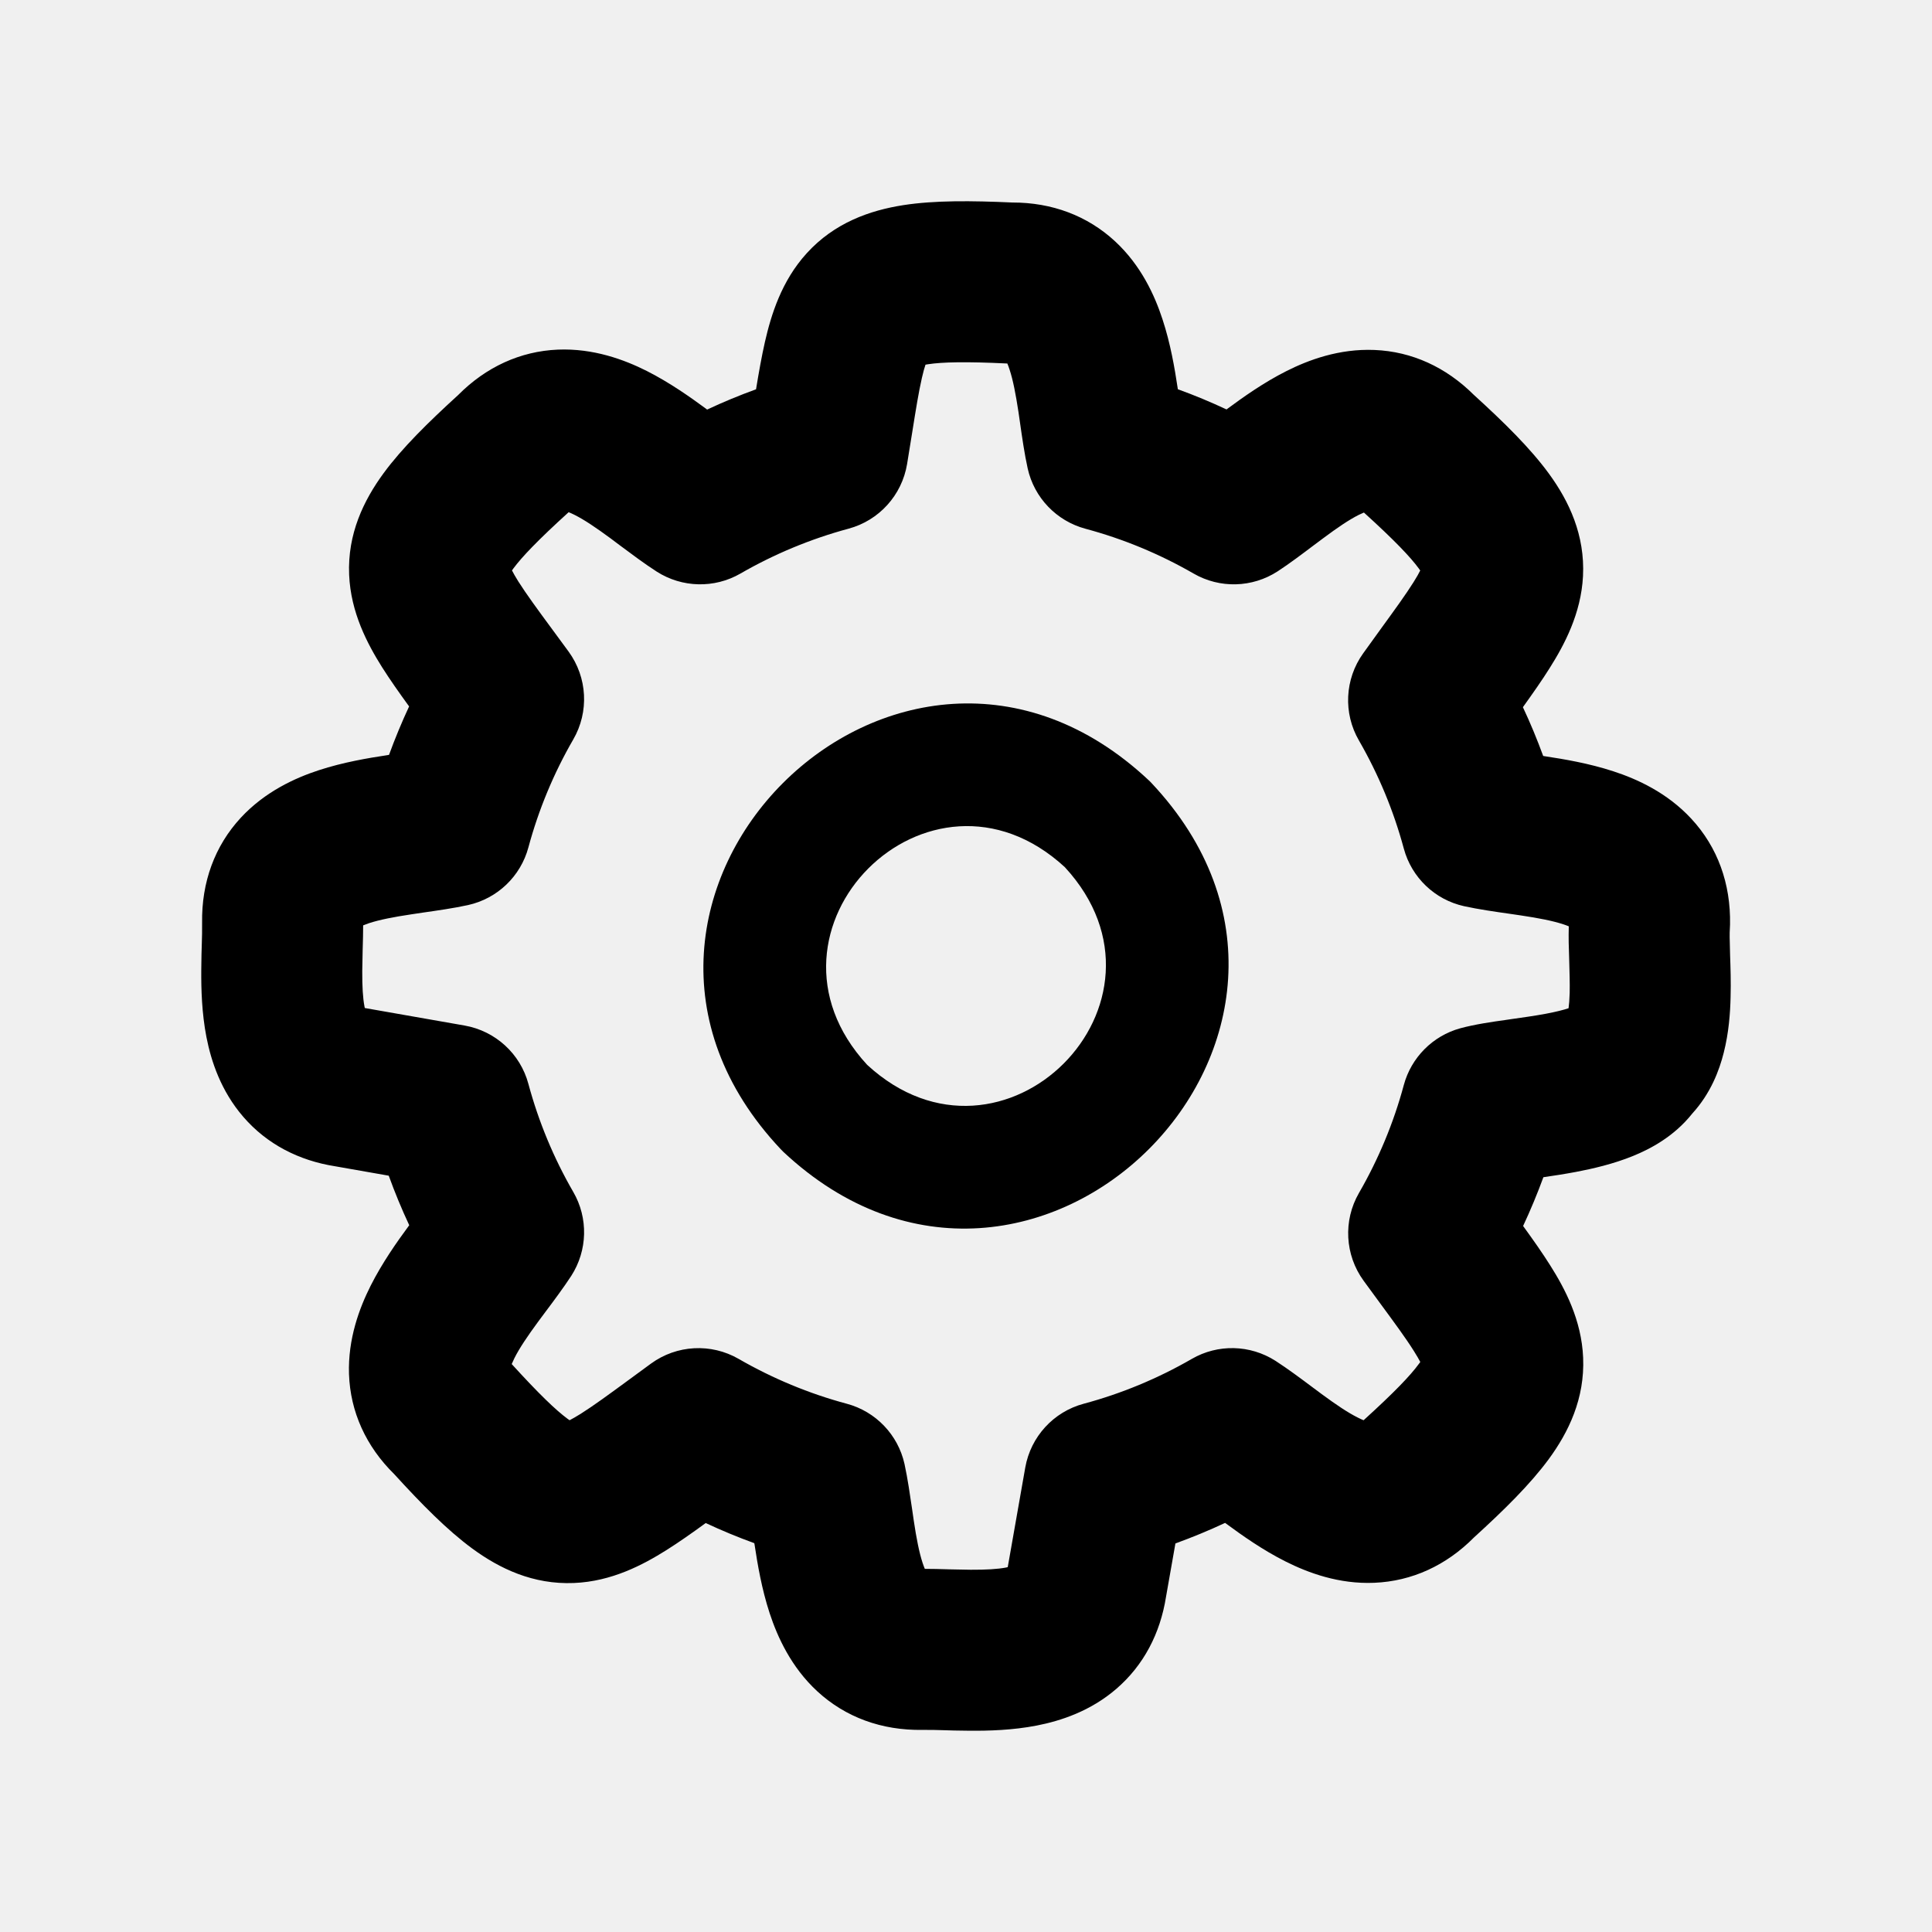
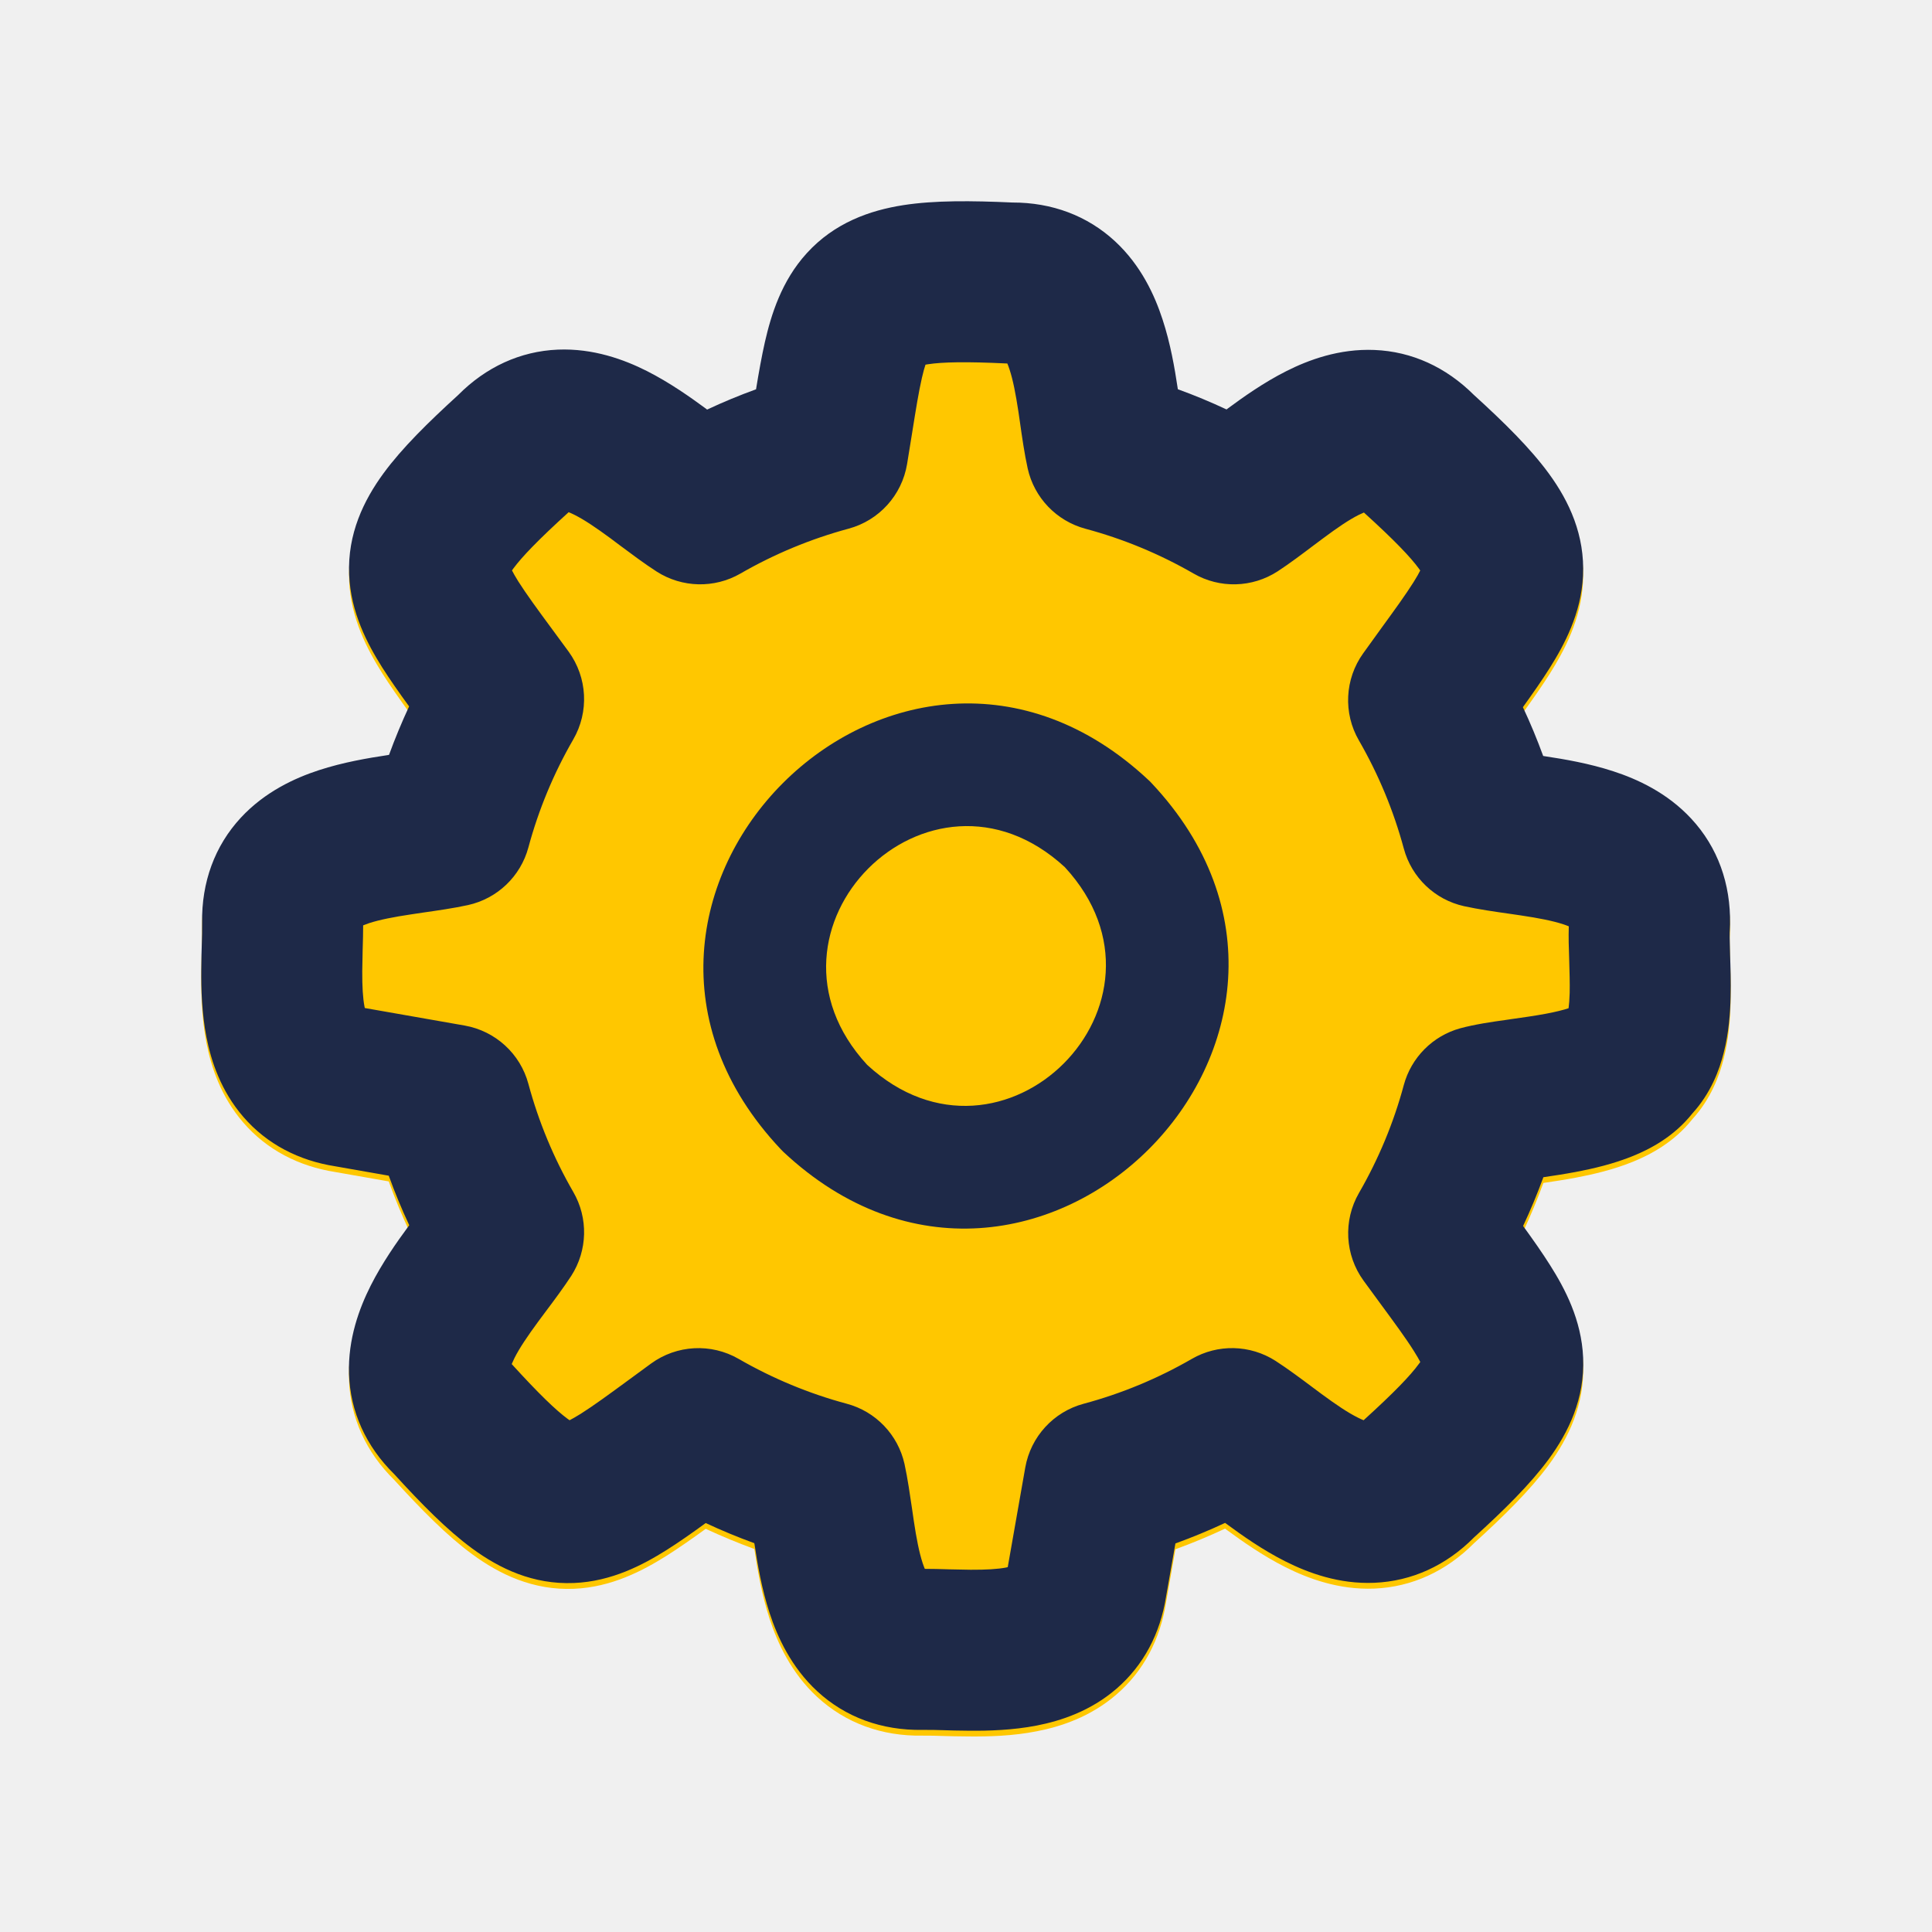
<svg xmlns="http://www.w3.org/2000/svg" width="28" height="28" viewBox="0 0 28 28" fill="none">
-   <mask id="mask0_916_2060" style="mask-type:alpha" maskUnits="userSpaceOnUse" x="2" y="2" width="24" height="24">
-     <path fill-rule="evenodd" clip-rule="evenodd" d="M16.688 11.348C20.09 14.964 14.974 20.091 11.35 16.691C11.337 16.678 11.324 16.665 11.312 16.652C7.908 13.034 13.028 7.911 16.649 11.309C16.663 11.322 16.676 11.334 16.688 11.348ZM15.432 12.567C13.466 10.758 10.759 13.472 12.568 15.433C14.531 17.241 17.243 14.53 15.432 12.567Z" fill="#FFF" />
-     <path fill-rule="evenodd" clip-rule="evenodd" d="M17.035 22.369L16.899 23.141C16.815 23.673 16.575 24.134 16.18 24.475C15.805 24.799 15.374 24.94 15.025 25.008C14.675 25.076 14.327 25.085 14.053 25.083C13.871 25.082 13.76 25.078 13.664 25.075C13.568 25.072 13.488 25.07 13.368 25.071C12.78 25.08 12.253 24.889 11.843 24.51C11.466 24.161 11.268 23.726 11.154 23.379C11.039 23.028 10.978 22.666 10.936 22.387L10.932 22.365C10.693 22.278 10.458 22.181 10.228 22.073C10.026 22.22 9.834 22.355 9.659 22.465C9.32 22.678 8.866 22.92 8.318 22.942C7.725 22.967 7.239 22.732 6.845 22.443C6.48 22.175 6.109 21.798 5.714 21.365C5.303 20.961 5.077 20.46 5.058 19.915C5.041 19.403 5.209 18.956 5.373 18.631C5.54 18.301 5.751 18.001 5.92 17.772L5.931 17.757C5.821 17.522 5.722 17.282 5.634 17.039L4.86 16.903C4.329 16.82 3.867 16.581 3.526 16.186C3.202 15.811 3.06 15.38 2.992 15.031C2.924 14.681 2.915 14.333 2.917 14.059C2.918 13.877 2.922 13.766 2.925 13.67C2.928 13.575 2.93 13.495 2.929 13.374C2.92 12.786 3.112 12.259 3.491 11.85C3.841 11.473 4.276 11.275 4.622 11.162C4.974 11.047 5.336 10.986 5.615 10.944L5.638 10.94C5.725 10.702 5.822 10.468 5.929 10.238C5.783 10.037 5.648 9.845 5.538 9.671C5.325 9.332 5.083 8.878 5.06 8.33C5.035 7.737 5.271 7.251 5.56 6.857C5.828 6.492 6.207 6.12 6.64 5.725C7.043 5.319 7.54 5.09 8.085 5.067C8.599 5.046 9.047 5.212 9.373 5.376C9.703 5.543 10.003 5.755 10.23 5.922L10.248 5.936C10.48 5.827 10.717 5.729 10.957 5.642C10.998 5.392 11.04 5.158 11.086 4.955C11.175 4.567 11.324 4.074 11.692 3.67C12.093 3.229 12.605 3.049 13.092 2.973C13.543 2.903 14.079 2.908 14.672 2.935C15.245 2.934 15.759 3.126 16.16 3.497C16.537 3.846 16.735 4.281 16.848 4.628C16.964 4.979 17.025 5.341 17.067 5.62L17.07 5.641C17.31 5.728 17.545 5.826 17.776 5.934L17.789 5.924C18.015 5.757 18.311 5.546 18.64 5.38C18.964 5.216 19.408 5.051 19.92 5.072C20.462 5.094 20.956 5.321 21.359 5.722C21.798 6.121 22.18 6.497 22.45 6.867C22.741 7.266 22.972 7.756 22.942 8.35C22.914 8.894 22.671 9.346 22.459 9.682C22.351 9.855 22.216 10.047 22.071 10.249C22.18 10.48 22.277 10.716 22.365 10.956L22.389 10.96C22.668 11.002 23.03 11.063 23.381 11.178C23.728 11.291 24.162 11.488 24.512 11.866C24.893 12.277 25.084 12.806 25.073 13.397C25.073 13.421 25.072 13.444 25.07 13.468C25.066 13.519 25.067 13.613 25.073 13.811L25.074 13.851C25.08 14.017 25.087 14.233 25.081 14.449C25.076 14.68 25.055 14.968 24.982 15.255C24.918 15.511 24.793 15.846 24.526 16.138C24.261 16.473 23.913 16.653 23.67 16.752C23.384 16.869 23.084 16.938 22.836 16.985C22.676 17.015 22.513 17.04 22.368 17.061C22.28 17.301 22.182 17.537 22.074 17.768C22.22 17.969 22.355 18.161 22.465 18.336C22.679 18.674 22.921 19.128 22.944 19.676C22.969 20.27 22.733 20.756 22.444 21.149C22.175 21.514 21.797 21.886 21.363 22.281C20.96 22.688 20.463 22.916 19.918 22.939C19.404 22.961 18.957 22.794 18.631 22.63C18.3 22.464 18.001 22.252 17.773 22.084L17.755 22.071C17.52 22.181 17.279 22.28 17.035 22.369ZM13.371 22.651C13.383 22.687 13.394 22.715 13.403 22.737C13.513 22.737 13.623 22.74 13.723 22.743L13.754 22.744C13.865 22.747 13.966 22.749 14.068 22.75C14.294 22.751 14.459 22.741 14.58 22.718C14.589 22.716 14.597 22.714 14.605 22.712L14.859 21.268C14.938 20.822 15.268 20.461 15.706 20.344C16.254 20.197 16.781 19.978 17.273 19.694C17.65 19.476 18.117 19.487 18.485 19.722C18.659 19.834 18.86 19.984 19.023 20.106C19.071 20.142 19.116 20.175 19.156 20.205C19.368 20.361 19.535 20.473 19.679 20.545C19.712 20.562 19.74 20.574 19.762 20.583L19.768 20.578C20.206 20.18 20.44 19.936 20.563 19.767C20.571 19.757 20.578 19.748 20.584 19.739C20.565 19.702 20.535 19.65 20.491 19.58C20.373 19.392 20.217 19.181 19.996 18.88C19.926 18.784 19.848 18.679 19.763 18.562C19.491 18.189 19.464 17.69 19.695 17.29C19.979 16.798 20.198 16.272 20.345 15.725C20.453 15.326 20.764 15.013 21.162 14.903C21.376 14.845 21.632 14.808 21.814 14.783L21.895 14.771C22.078 14.745 22.243 14.722 22.404 14.692C22.552 14.664 22.659 14.637 22.733 14.612C22.74 14.56 22.746 14.488 22.749 14.39C22.752 14.244 22.747 14.091 22.742 13.911L22.741 13.873C22.736 13.748 22.731 13.585 22.736 13.425C22.715 13.416 22.688 13.406 22.655 13.395C22.501 13.345 22.303 13.306 22.041 13.267C21.994 13.26 21.941 13.252 21.884 13.244C21.679 13.215 21.427 13.179 21.218 13.133C20.794 13.039 20.458 12.717 20.345 12.298C20.197 11.749 19.978 11.223 19.695 10.732C19.465 10.336 19.489 9.841 19.756 9.469C19.858 9.327 19.949 9.202 20.03 9.089C20.228 8.817 20.371 8.619 20.485 8.439C20.533 8.363 20.564 8.307 20.583 8.268C20.577 8.26 20.571 8.251 20.564 8.241C20.442 8.074 20.209 7.829 19.768 7.429L19.767 7.428C19.746 7.437 19.721 7.448 19.69 7.463C19.55 7.534 19.387 7.644 19.179 7.799C19.138 7.829 19.091 7.864 19.042 7.901C18.882 8.022 18.686 8.17 18.517 8.28C18.149 8.519 17.678 8.532 17.298 8.312C16.805 8.028 16.279 7.81 15.731 7.663C15.311 7.55 14.988 7.213 14.894 6.789C14.848 6.582 14.812 6.331 14.783 6.127C14.775 6.07 14.767 6.016 14.76 5.968C14.72 5.708 14.682 5.509 14.631 5.355C14.62 5.319 14.608 5.29 14.599 5.268L14.594 5.268C13.997 5.239 13.656 5.247 13.449 5.279C13.435 5.281 13.423 5.283 13.413 5.285C13.399 5.326 13.381 5.388 13.361 5.476C13.313 5.686 13.274 5.93 13.22 6.269C13.198 6.405 13.174 6.556 13.146 6.726C13.071 7.177 12.74 7.543 12.298 7.662C11.75 7.81 11.222 8.029 10.73 8.313C10.353 8.53 9.886 8.519 9.519 8.285C9.344 8.173 9.144 8.023 8.98 7.901C8.932 7.865 8.887 7.831 8.847 7.801C8.636 7.646 8.469 7.533 8.325 7.461C8.291 7.444 8.264 7.432 8.241 7.423L8.236 7.428C7.798 7.826 7.564 8.071 7.44 8.239C7.433 8.249 7.426 8.259 7.42 8.267C7.439 8.304 7.468 8.357 7.512 8.427C7.631 8.614 7.786 8.826 8.008 9.127C8.078 9.223 8.156 9.328 8.241 9.444C8.513 9.818 8.54 10.316 8.308 10.717C8.024 11.208 7.806 11.733 7.658 12.281C7.545 12.701 7.208 13.023 6.783 13.117C6.578 13.162 6.327 13.198 6.123 13.227C6.065 13.236 6.011 13.243 5.963 13.251C5.702 13.29 5.504 13.329 5.349 13.379C5.314 13.391 5.285 13.402 5.263 13.411C5.263 13.52 5.26 13.63 5.257 13.729L5.256 13.761C5.253 13.871 5.251 13.972 5.25 14.074C5.249 14.3 5.259 14.464 5.282 14.585L5.287 14.609L6.734 14.863C7.18 14.942 7.541 15.271 7.658 15.709C7.806 16.257 8.024 16.783 8.308 17.274C8.528 17.653 8.516 18.123 8.279 18.491C8.171 18.657 8.025 18.853 7.904 19.014C7.866 19.065 7.831 19.112 7.8 19.154C7.645 19.365 7.53 19.535 7.456 19.682C7.439 19.717 7.426 19.746 7.416 19.769C7.813 20.205 8.057 20.438 8.225 20.562C8.236 20.57 8.246 20.576 8.255 20.583C8.292 20.564 8.345 20.534 8.416 20.49C8.604 20.371 8.816 20.216 9.117 19.995C9.213 19.924 9.318 19.847 9.435 19.762C9.808 19.49 10.306 19.464 10.705 19.694C11.198 19.978 11.724 20.197 12.272 20.344C12.692 20.456 13.015 20.794 13.109 21.218C13.154 21.424 13.19 21.675 13.22 21.879C13.228 21.936 13.236 21.99 13.243 22.038C13.282 22.299 13.321 22.497 13.371 22.651Z" fill="#FFF" />
+   <path fill-rule="evenodd" clip-rule="evenodd" d="M17.035 22.453L16.899 23.225C16.815 23.756 16.575 24.218 16.18 24.558C15.805 24.882 15.374 25.024 15.025 25.091C14.675 25.16 14.327 25.168 14.053 25.166C13.871 25.165 13.76 25.162 13.664 25.159C13.568 25.156 13.488 25.153 13.368 25.154C12.78 25.164 12.253 24.972 11.843 24.593C11.466 24.244 11.268 23.809 11.154 23.463C11.039 23.111 10.978 22.75 10.936 22.47L10.932 22.449C10.694 22.361 10.458 22.264 10.228 22.157C10.026 22.303 9.834 22.438 9.659 22.548C9.32 22.761 8.866 23.003 8.318 23.026C7.725 23.051 7.239 22.815 6.845 22.526C6.48 22.259 6.109 21.881 5.714 21.449C5.303 21.044 5.077 20.543 5.058 19.999C5.041 19.486 5.209 19.04 5.373 18.715C5.54 18.384 5.751 18.084 5.92 17.855L5.931 17.84C5.821 17.605 5.722 17.366 5.634 17.122L4.86 16.986C4.329 16.903 3.867 16.664 3.526 16.269C3.202 15.895 3.06 15.464 2.992 15.114C2.924 14.764 2.915 14.417 2.917 14.143C2.918 13.96 2.922 13.849 2.925 13.754C2.928 13.658 2.93 13.578 2.929 13.458C2.92 12.869 3.112 12.342 3.491 11.933C3.841 11.556 4.276 11.359 4.622 11.245C4.974 11.13 5.336 11.069 5.615 11.027L5.638 11.024C5.725 10.785 5.822 10.551 5.929 10.322C5.783 10.12 5.648 9.929 5.538 9.754C5.325 9.416 5.083 8.962 5.06 8.414C5.035 7.82 5.271 7.334 5.56 6.941C5.828 6.576 6.207 6.204 6.64 5.809C7.043 5.402 7.54 5.173 8.085 5.151C8.599 5.129 9.047 5.296 9.373 5.46C9.703 5.626 10.003 5.838 10.23 6.006L10.249 6.019C10.48 5.911 10.717 5.813 10.957 5.725C10.998 5.476 11.04 5.241 11.086 5.039C11.175 4.65 11.324 4.158 11.692 3.753C12.093 3.312 12.605 3.132 13.092 3.057C13.543 2.987 14.079 2.991 14.672 3.019C15.245 3.018 15.759 3.209 16.16 3.58C16.537 3.93 16.735 4.364 16.848 4.711C16.964 5.062 17.025 5.424 17.067 5.703L17.07 5.725C17.31 5.812 17.545 5.909 17.776 6.017L17.789 6.008C18.015 5.84 18.311 5.629 18.64 5.463C18.964 5.3 19.408 5.134 19.92 5.155C20.462 5.178 20.956 5.404 21.359 5.805C21.798 6.205 22.18 6.58 22.45 6.95C22.741 7.349 22.972 7.839 22.942 8.433C22.914 8.978 22.671 9.43 22.46 9.765C22.351 9.938 22.216 10.13 22.071 10.332C22.18 10.564 22.277 10.8 22.365 11.04L22.389 11.043C22.668 11.085 23.03 11.146 23.381 11.261C23.728 11.374 24.162 11.571 24.512 11.949C24.893 12.36 25.084 12.889 25.073 13.48C25.073 13.504 25.072 13.528 25.07 13.552C25.066 13.602 25.067 13.696 25.073 13.895L25.074 13.934C25.08 14.1 25.087 14.316 25.081 14.532C25.076 14.763 25.055 15.051 24.982 15.339C24.918 15.594 24.793 15.929 24.526 16.221C24.261 16.556 23.913 16.736 23.67 16.835C23.384 16.952 23.084 17.021 22.836 17.068C22.676 17.098 22.513 17.123 22.368 17.144C22.28 17.384 22.182 17.62 22.074 17.852C22.221 18.053 22.355 18.245 22.465 18.419C22.679 18.758 22.921 19.212 22.944 19.759C22.969 20.353 22.733 20.839 22.444 21.233C22.175 21.598 21.797 21.97 21.363 22.365C20.96 22.771 20.463 23 19.918 23.023C19.404 23.044 18.957 22.877 18.631 22.713C18.3 22.547 18.001 22.335 17.773 22.168L17.755 22.154C17.52 22.264 17.279 22.364 17.035 22.453Z" fill="#FFC700" />
+   <mask id="mask0_1023_1674" style="mask-type:alpha" maskUnits="userSpaceOnUse" x="2" y="2" width="24" height="24">
+     <path fill-rule="evenodd" clip-rule="evenodd" d="M16.688 11.348C20.09 14.964 14.974 20.091 11.35 16.691C11.337 16.678 11.324 16.665 11.312 16.652C7.908 13.034 13.028 7.911 16.649 11.309C16.663 11.322 16.676 11.334 16.688 11.348ZM15.432 12.567C13.466 10.758 10.759 13.472 12.568 15.433C14.531 17.241 17.243 14.53 15.432 12.567Z" fill="white" />
+     <path fill-rule="evenodd" clip-rule="evenodd" d="M17.035 22.369L16.899 23.141C16.815 23.673 16.575 24.134 16.18 24.475C15.805 24.799 15.374 24.94 15.025 25.008C14.675 25.076 14.327 25.085 14.053 25.083C13.871 25.082 13.76 25.078 13.664 25.075C13.568 25.072 13.488 25.07 13.368 25.071C12.78 25.08 12.253 24.889 11.843 24.51C11.466 24.161 11.268 23.726 11.154 23.379C11.039 23.028 10.978 22.666 10.936 22.387L10.932 22.365C10.693 22.278 10.458 22.181 10.228 22.073C10.026 22.22 9.834 22.355 9.659 22.465C9.32 22.678 8.866 22.92 8.318 22.942C7.725 22.967 7.239 22.732 6.845 22.443C6.48 22.175 6.109 21.798 5.714 21.365C5.303 20.961 5.077 20.46 5.058 19.915C5.041 19.403 5.209 18.956 5.373 18.631C5.54 18.301 5.751 18.001 5.92 17.772L5.931 17.757C5.821 17.522 5.722 17.282 5.634 17.039L4.86 16.903C4.329 16.82 3.867 16.581 3.526 16.186C3.202 15.811 3.06 15.38 2.992 15.031C2.924 14.681 2.915 14.333 2.917 14.059C2.918 13.877 2.922 13.766 2.925 13.67C2.928 13.575 2.93 13.495 2.929 13.374C2.92 12.786 3.112 12.259 3.491 11.85C3.841 11.473 4.276 11.275 4.622 11.162C4.974 11.047 5.336 10.986 5.615 10.944L5.638 10.94C5.725 10.702 5.822 10.468 5.929 10.238C5.783 10.037 5.648 9.845 5.538 9.671C5.325 9.332 5.083 8.878 5.06 8.33C5.035 7.737 5.271 7.251 5.56 6.857C5.828 6.492 6.207 6.12 6.64 5.725C7.043 5.319 7.54 5.09 8.085 5.067C8.599 5.046 9.047 5.212 9.373 5.376C9.703 5.543 10.003 5.755 10.23 5.922L10.248 5.936C10.48 5.827 10.717 5.729 10.957 5.642C10.998 5.392 11.04 5.158 11.086 4.955C11.175 4.567 11.324 4.074 11.692 3.67C12.093 3.229 12.605 3.049 13.092 2.973C13.543 2.903 14.079 2.908 14.672 2.935C15.245 2.934 15.759 3.126 16.16 3.497C16.537 3.846 16.735 4.281 16.848 4.628C16.964 4.979 17.025 5.341 17.067 5.62L17.07 5.641C17.31 5.728 17.545 5.826 17.776 5.934L17.789 5.924C18.015 5.757 18.311 5.546 18.64 5.38C18.964 5.216 19.408 5.051 19.92 5.072C20.462 5.094 20.956 5.321 21.359 5.722C21.798 6.121 22.18 6.497 22.45 6.867C22.741 7.266 22.972 7.756 22.942 8.35C22.914 8.894 22.671 9.346 22.459 9.682C22.351 9.855 22.216 10.047 22.071 10.249C22.18 10.48 22.277 10.716 22.365 10.956L22.389 10.96C22.668 11.002 23.03 11.063 23.381 11.178C23.728 11.291 24.162 11.488 24.512 11.866C24.893 12.277 25.084 12.806 25.073 13.397C25.073 13.421 25.072 13.444 25.07 13.468C25.066 13.519 25.067 13.613 25.073 13.811L25.074 13.851C25.08 14.017 25.087 14.233 25.081 14.449C25.076 14.68 25.055 14.968 24.982 15.255C24.918 15.511 24.793 15.846 24.526 16.138C24.261 16.473 23.913 16.653 23.67 16.752C23.384 16.869 23.084 16.938 22.836 16.985C22.676 17.015 22.513 17.04 22.368 17.061C22.28 17.301 22.182 17.537 22.074 17.768C22.22 17.969 22.355 18.161 22.465 18.336C22.679 18.674 22.921 19.128 22.944 19.676C22.969 20.27 22.733 20.756 22.444 21.149C22.175 21.514 21.797 21.886 21.363 22.281C20.96 22.688 20.463 22.916 19.918 22.939C19.404 22.961 18.957 22.794 18.631 22.63C18.3 22.464 18.001 22.252 17.773 22.084L17.755 22.071C17.52 22.181 17.279 22.28 17.035 22.369ZM13.371 22.651C13.383 22.687 13.394 22.715 13.403 22.737C13.513 22.737 13.623 22.74 13.723 22.743L13.754 22.744C13.865 22.747 13.966 22.749 14.068 22.75C14.294 22.751 14.459 22.741 14.58 22.718C14.589 22.716 14.597 22.714 14.605 22.712L14.859 21.268C14.938 20.822 15.268 20.461 15.706 20.344C16.254 20.197 16.781 19.978 17.273 19.694C17.65 19.476 18.117 19.487 18.485 19.722C18.659 19.834 18.86 19.984 19.023 20.106C19.071 20.142 19.116 20.175 19.156 20.205C19.368 20.361 19.535 20.473 19.679 20.545C19.712 20.562 19.74 20.574 19.762 20.583L19.768 20.578C20.206 20.18 20.44 19.936 20.563 19.767C20.571 19.757 20.578 19.748 20.584 19.739C20.565 19.702 20.535 19.65 20.491 19.58C20.373 19.392 20.217 19.181 19.996 18.88C19.926 18.784 19.848 18.679 19.763 18.562C19.491 18.189 19.464 17.69 19.695 17.29C19.979 16.798 20.198 16.272 20.345 15.725C20.453 15.326 20.764 15.013 21.162 14.903C21.376 14.845 21.632 14.808 21.814 14.783L21.895 14.771C22.078 14.745 22.243 14.722 22.404 14.692C22.552 14.664 22.659 14.637 22.733 14.612C22.74 14.56 22.746 14.488 22.749 14.39C22.752 14.244 22.747 14.091 22.742 13.911L22.741 13.873C22.736 13.748 22.731 13.585 22.736 13.425C22.715 13.416 22.688 13.406 22.655 13.395C22.501 13.345 22.303 13.306 22.041 13.267C21.994 13.26 21.941 13.252 21.884 13.244C21.679 13.215 21.427 13.179 21.218 13.133C20.794 13.039 20.458 12.717 20.345 12.298C20.197 11.749 19.978 11.223 19.695 10.732C19.465 10.336 19.489 9.841 19.756 9.469C19.858 9.327 19.949 9.202 20.03 9.089C20.228 8.817 20.371 8.619 20.485 8.439C20.533 8.363 20.564 8.307 20.583 8.268C20.577 8.26 20.571 8.251 20.564 8.241C20.442 8.074 20.209 7.829 19.768 7.429L19.767 7.428C19.746 7.437 19.721 7.448 19.69 7.463C19.55 7.534 19.387 7.644 19.179 7.799C19.138 7.829 19.091 7.864 19.042 7.901C18.882 8.022 18.686 8.17 18.517 8.28C18.149 8.519 17.678 8.532 17.298 8.312C16.805 8.028 16.279 7.81 15.731 7.663C15.311 7.55 14.988 7.213 14.894 6.789C14.848 6.582 14.812 6.331 14.783 6.127C14.775 6.07 14.767 6.016 14.76 5.968C14.72 5.708 14.682 5.509 14.631 5.355C14.62 5.319 14.608 5.29 14.599 5.268L14.594 5.268C13.997 5.239 13.656 5.247 13.449 5.279C13.435 5.281 13.423 5.283 13.413 5.285C13.399 5.326 13.381 5.388 13.361 5.476C13.313 5.686 13.274 5.93 13.22 6.269C13.198 6.405 13.174 6.556 13.146 6.726C13.071 7.177 12.74 7.543 12.298 7.662C11.75 7.81 11.222 8.029 10.73 8.313C10.353 8.53 9.886 8.519 9.519 8.285C9.344 8.173 9.144 8.023 8.98 7.901C8.932 7.865 8.887 7.831 8.847 7.801C8.636 7.646 8.469 7.533 8.325 7.461C8.291 7.444 8.264 7.432 8.241 7.423L8.236 7.428C7.798 7.826 7.564 8.071 7.44 8.239C7.433 8.249 7.426 8.259 7.42 8.267C7.439 8.304 7.468 8.357 7.512 8.427C7.631 8.614 7.786 8.826 8.008 9.127C8.078 9.223 8.156 9.328 8.241 9.444C8.513 9.818 8.54 10.316 8.308 10.717C8.024 11.208 7.806 11.733 7.658 12.281C7.545 12.701 7.208 13.023 6.783 13.117C6.578 13.162 6.327 13.198 6.123 13.227C6.065 13.236 6.011 13.243 5.963 13.251C5.702 13.29 5.504 13.329 5.349 13.379C5.314 13.391 5.285 13.402 5.263 13.411C5.263 13.52 5.26 13.63 5.257 13.729L5.256 13.761C5.253 13.871 5.251 13.972 5.25 14.074C5.249 14.3 5.259 14.464 5.282 14.585L5.287 14.609L6.734 14.863C7.18 14.942 7.541 15.271 7.658 15.709C7.806 16.257 8.024 16.783 8.308 17.274C8.528 17.653 8.516 18.123 8.279 18.491C8.171 18.657 8.025 18.853 7.904 19.014C7.866 19.065 7.831 19.112 7.8 19.154C7.645 19.365 7.53 19.535 7.456 19.682C7.439 19.717 7.426 19.746 7.416 19.769C7.813 20.205 8.057 20.438 8.225 20.562C8.236 20.57 8.246 20.576 8.255 20.583C8.292 20.564 8.345 20.534 8.416 20.49C8.604 20.371 8.816 20.216 9.117 19.995C9.213 19.924 9.318 19.847 9.435 19.762C9.808 19.49 10.306 19.464 10.705 19.694C11.198 19.978 11.724 20.197 12.272 20.344C12.692 20.456 13.015 20.794 13.109 21.218C13.154 21.424 13.19 21.675 13.22 21.879C13.228 21.936 13.236 21.99 13.243 22.038C13.282 22.299 13.321 22.497 13.371 22.651Z" fill="white" />
  </mask>
-   <g mask="url(#mask0_916_2060)">
-     <rect width="28" height="28" fill="black" />
+   <g mask="url(#mask0_1023_1674)">
+     <rect y="-1.52588e-05" width="28" height="28" fill="#1E2948" />
  </g>
</svg>
